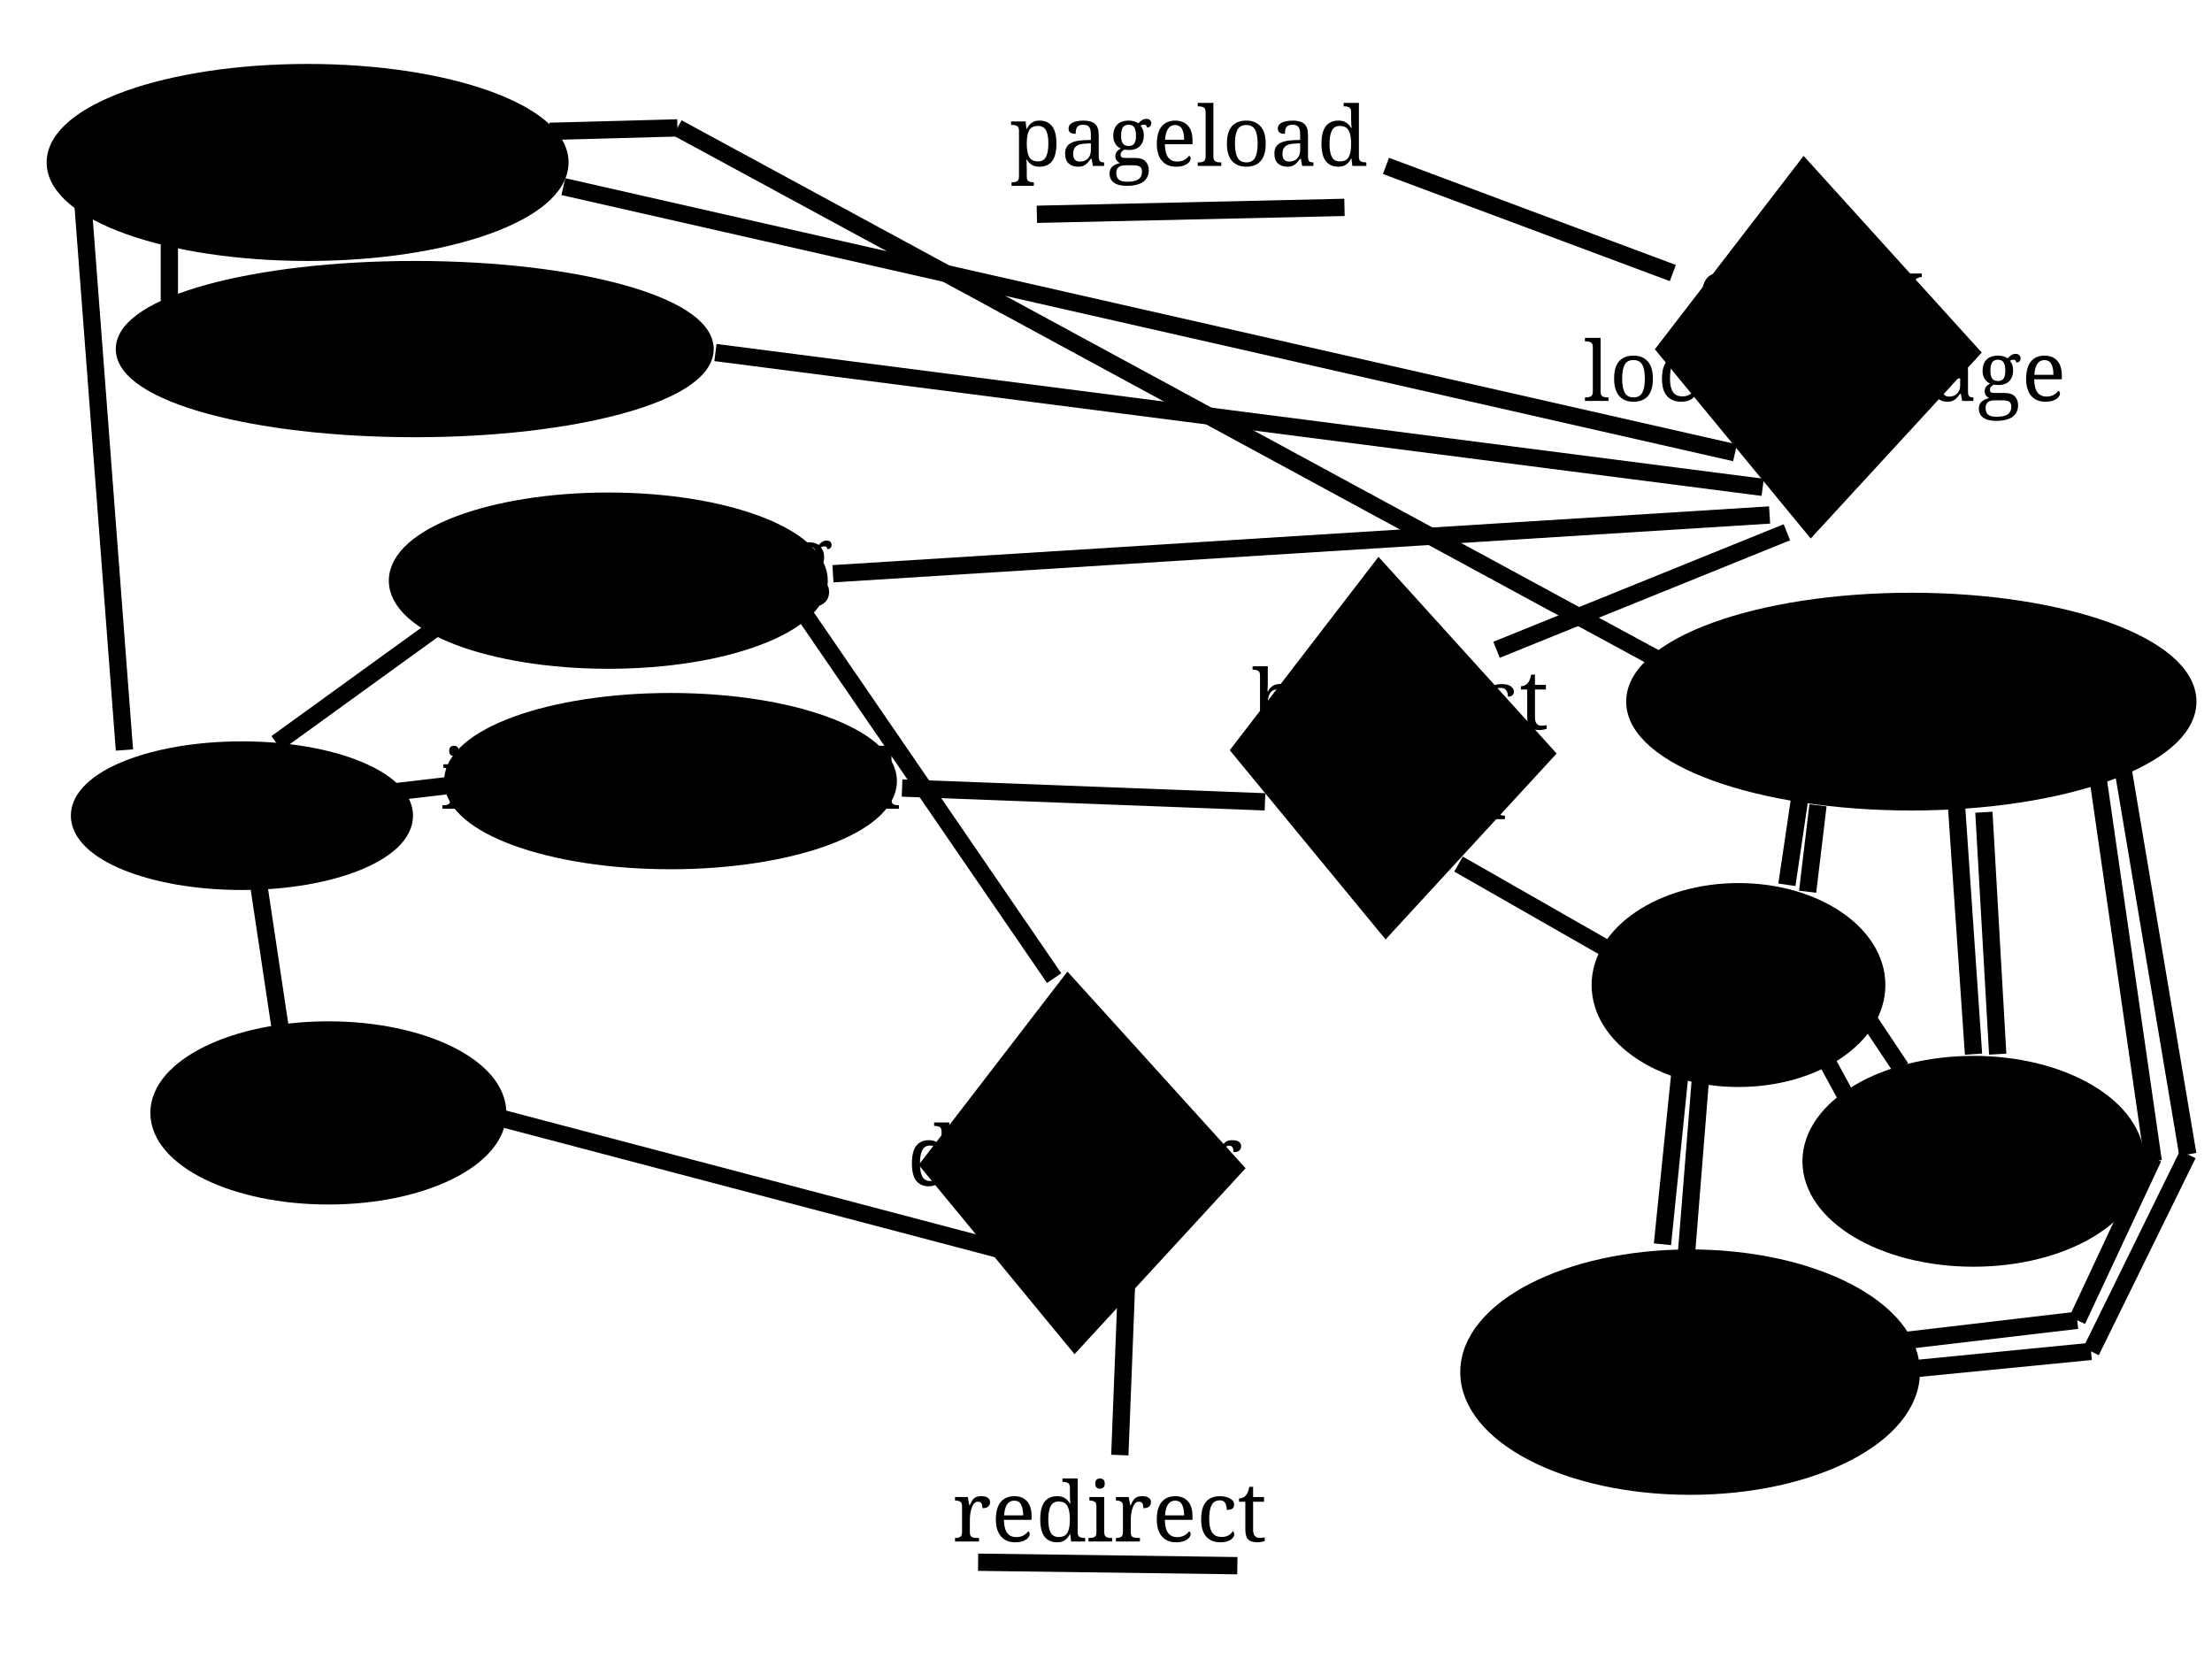
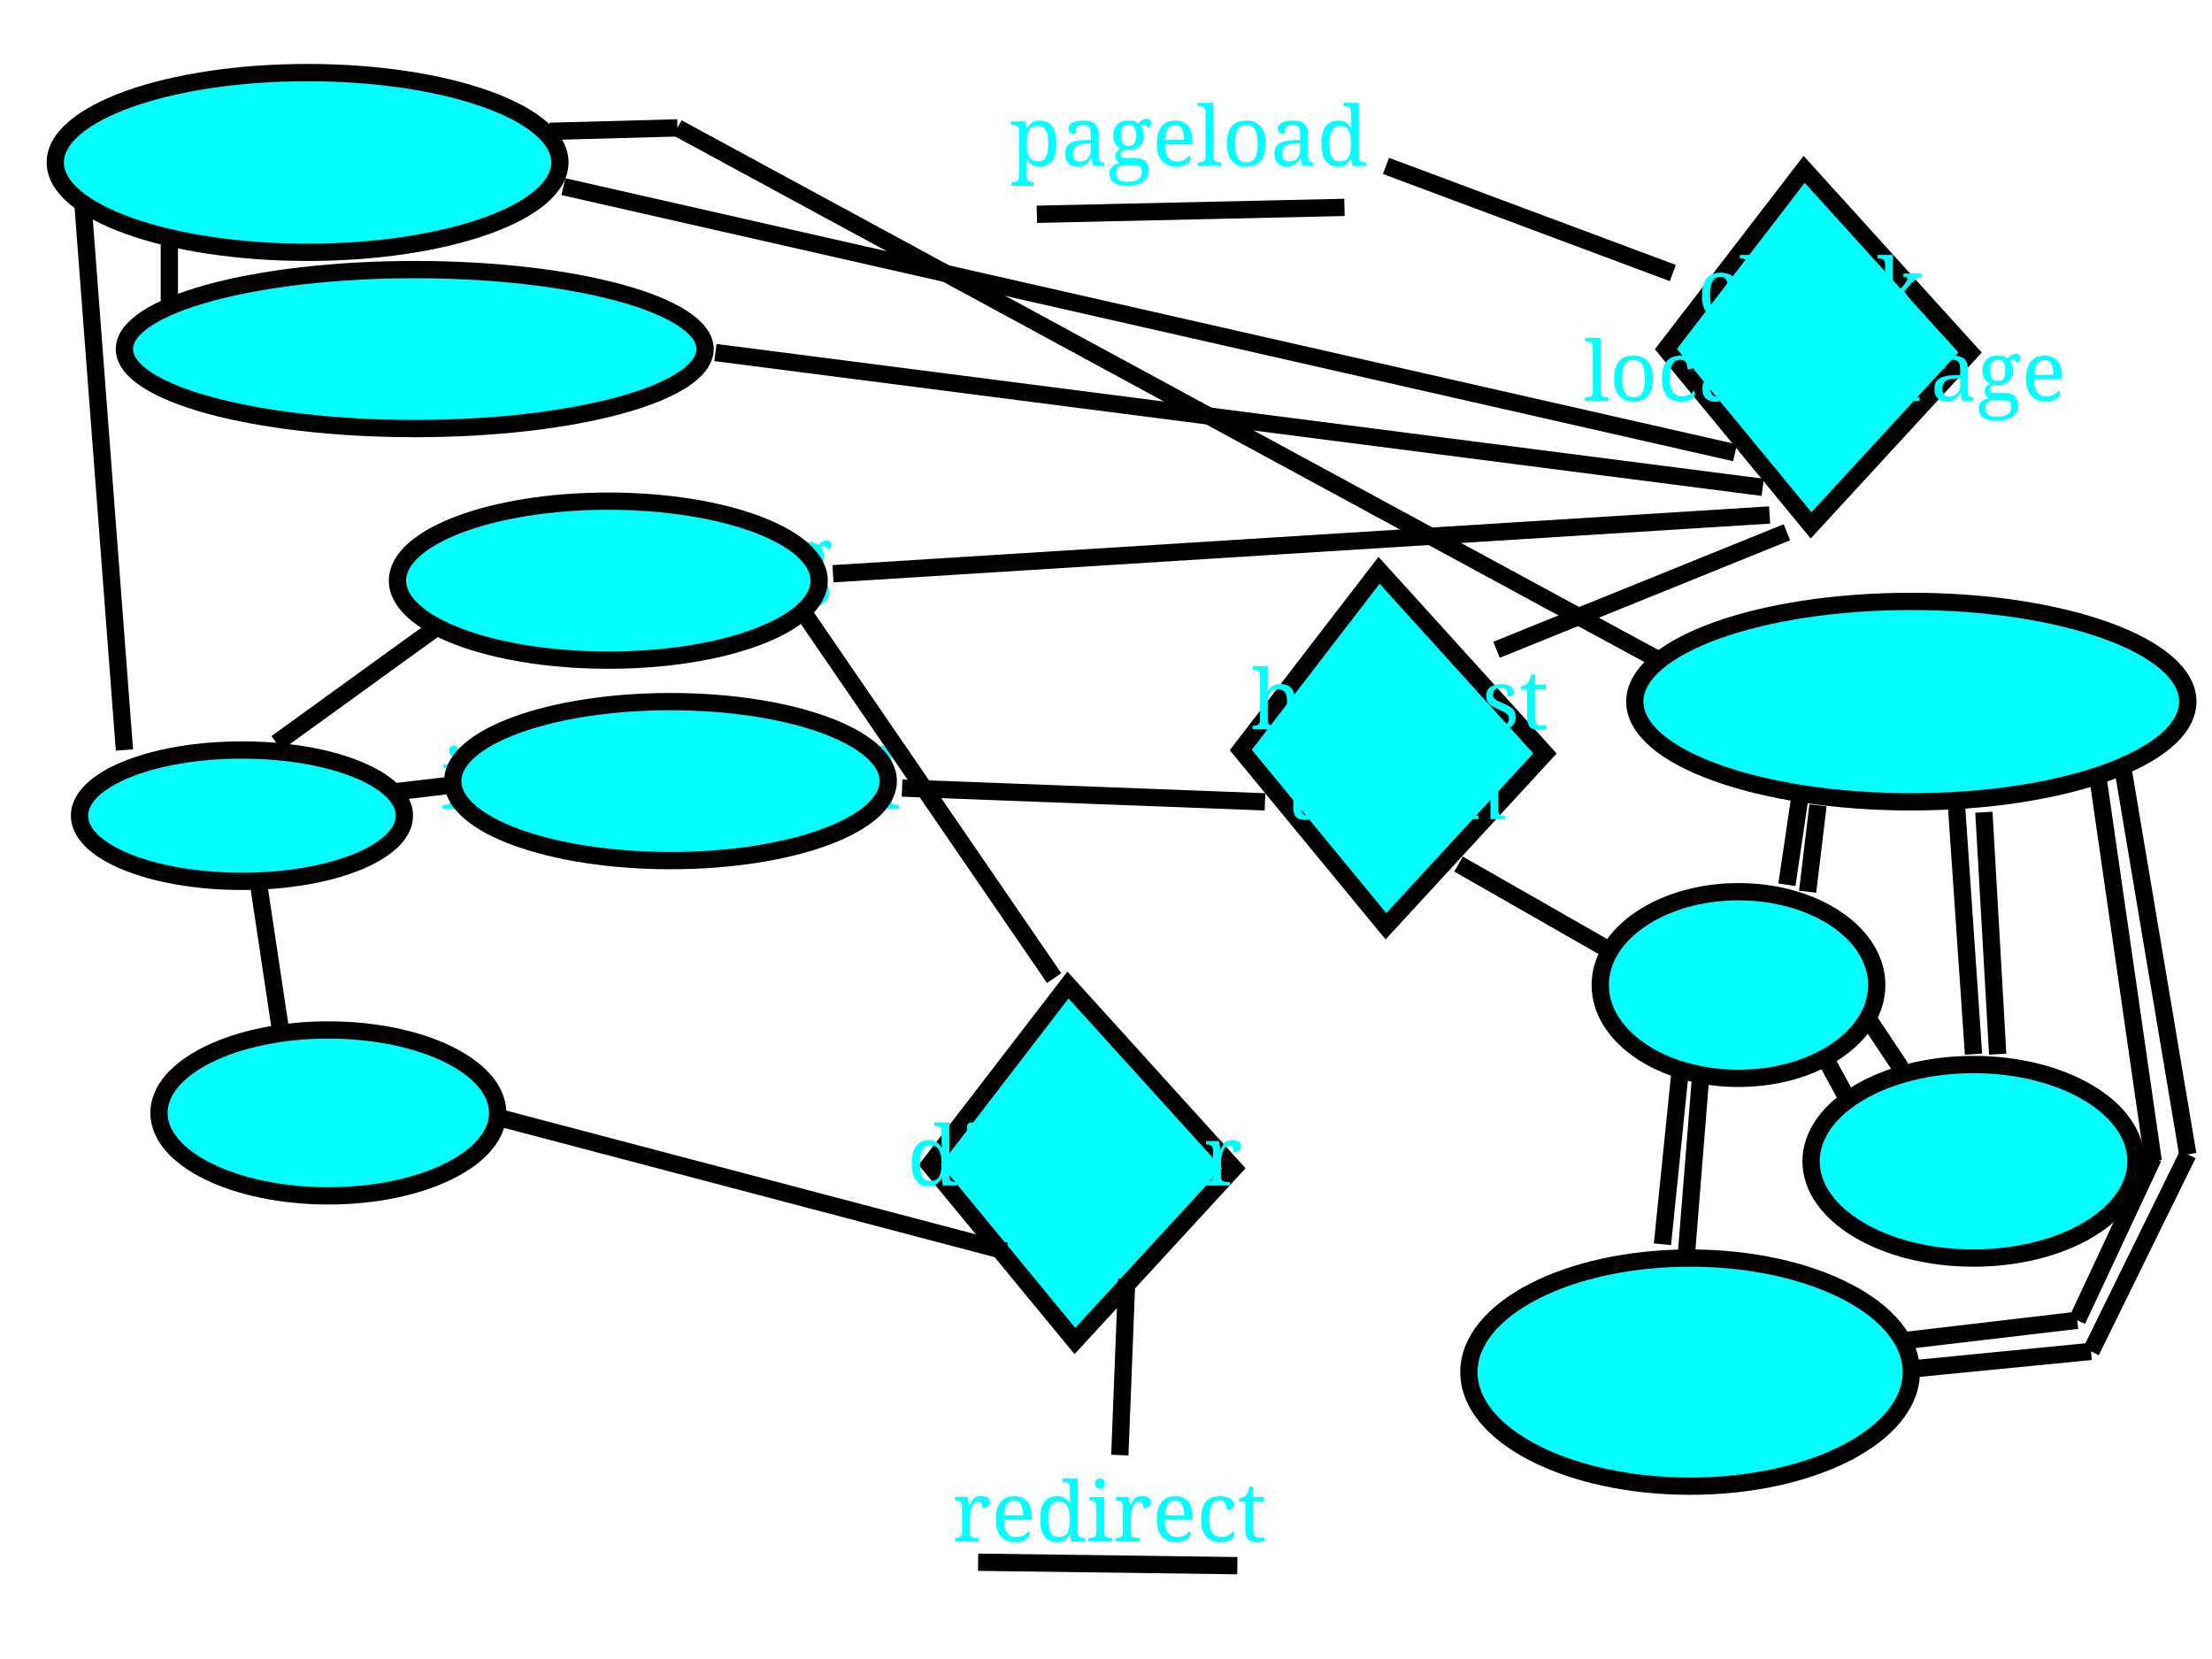
<svg xmlns="http://www.w3.org/2000/svg" width="640" height="480">
  <g>
-     <path id="svg_66" d="m482,101l42,51l46,-50l-48,-53l-40,52z" stroke-width="5" stroke="#000000" fill="#000000" />
-     <path id="svg_67" d="m359,217l42,51l46,-50l-48,-53l-40,52z" stroke-width="5" stroke="#000000" fill="#000000" />
-     <path id="svg_68" d="m269,337l42,51l46,-50l-48,-53l-40,52z" stroke-width="5" stroke="#000000" fill="#000000" />
-     <text xml:space="preserve" text-anchor="middle" font-family="serif" font-size="24" id="svg_69" y="92" x="524" stroke-width="0" stroke="#000000" fill="#000000">check</text>
-     <text xml:space="preserve" text-anchor="middle" font-family="serif" font-size="24" id="svg_70" y="116" x="528" stroke-width="0" stroke="#000000" fill="#000000">localStorage</text>
-     <text xml:space="preserve" text-anchor="middle" font-family="serif" font-size="24" id="svg_71" y="48" x="344" stroke-width="0" stroke="#000000" fill="#000000">pageload</text>
-     <text xml:space="preserve" text-anchor="middle" font-family="serif" font-size="24" id="svg_72" y="211" x="405" stroke-width="0" stroke="#000000" fill="#000000">harvest</text>
-     <text xml:space="preserve" text-anchor="middle" font-family="serif" font-size="24" id="svg_73" y="237" x="404" stroke-width="0" stroke="#000000" fill="#000000">token</text>
-     <text xml:space="preserve" text-anchor="middle" font-family="serif" font-size="24" id="svg_74" y="343" x="311" stroke-width="0" stroke="#000000" fill="#000000">discover</text>
-     <text xml:space="preserve" text-anchor="middle" font-family="serif" font-size="24" id="svg_75" y="446" x="321" stroke-width="0" stroke="#000000" fill="#000000">redirect</text>
-     <text xml:space="preserve" text-anchor="middle" font-family="serif" font-size="24" id="svg_76" y="331" x="99" stroke-width="0" stroke="#000000" fill="#000000">failed</text>
-     <text xml:space="preserve" text-anchor="middle" font-family="serif" font-size="24" id="svg_77" y="242" x="70" stroke-width="0" stroke="#000000" fill="#000000">typing</text>
-     <text xml:space="preserve" text-anchor="middle" font-family="serif" font-size="24" id="svg_78" y="170" x="178" stroke-width="0" stroke="#000000" fill="#000000">connecting</text>
-     <text xml:space="preserve" text-anchor="middle" font-family="serif" font-size="24" id="svg_79" y="112" x="119" stroke-width="0" stroke="#000000" fill="#000000">registering</text>
-     <text xml:space="preserve" text-anchor="middle" font-family="serif" font-size="24" id="svg_80" y="52" x="84" stroke-width="0" stroke="#000000" fill="#000000">anonymous</text>
-     <text xml:space="preserve" text-anchor="middle" font-family="serif" font-size="24" id="svg_81" y="234" x="194" stroke-width="0" stroke="#000000" fill="#000000">interrupted</text>
-     <text xml:space="preserve" text-anchor="middle" font-family="serif" font-size="24" id="svg_82" y="291" x="503" stroke-width="0" stroke="#000000" fill="#000000">busy</text>
-     <text xml:space="preserve" text-anchor="middle" font-family="serif" font-size="24" id="svg_83" y="408" x="487" stroke-width="0" stroke="#000000" fill="#000000">connected</text>
-     <text xml:space="preserve" text-anchor="middle" font-family="serif" font-size="24" id="svg_84" y="344" x="570" stroke-width="0" stroke="#000000" fill="#000000">offline</text>
+     <path id="svg_66" d="m482,101l42,51l46,-50l-48,-53l-40,52z" stroke-width="5" stroke="#000000" fill="#00FFFF" />
+     <path id="svg_67" d="m359,217l42,51l46,-50l-48,-53l-40,52z" stroke-width="5" stroke="#000000" fill="#00FFFF" />
+     <path id="svg_68" d="m269,337l42,51l46,-50l-48,-53l-40,52z" stroke-width="5" stroke="#000000" fill="#00FFFF" />
+     <text xml:space="preserve" text-anchor="middle" font-family="serif" font-size="24" id="svg_69" y="92" x="524" stroke-width="0" stroke="#000000" fill="#00FFFF">check</text>
+     <text xml:space="preserve" text-anchor="middle" font-family="serif" font-size="24" id="svg_70" y="116" x="528" stroke-width="0" stroke="#000000" fill="#00FFFF">localStorage</text>
+     <text xml:space="preserve" text-anchor="middle" font-family="serif" font-size="24" id="svg_71" y="48" x="344" stroke-width="0" stroke="#000000" fill="#00FFFF">pageload</text>
+     <text xml:space="preserve" text-anchor="middle" font-family="serif" font-size="24" id="svg_72" y="211" x="405" stroke-width="0" stroke="#000000" fill="#00FFFF">harvest</text>
+     <text xml:space="preserve" text-anchor="middle" font-family="serif" font-size="24" id="svg_73" y="237" x="404" stroke-width="0" stroke="#000000" fill="#00FFFF">token</text>
+     <text xml:space="preserve" text-anchor="middle" font-family="serif" font-size="24" id="svg_74" y="343" x="311" stroke-width="0" stroke="#000000" fill="#00FFFF">discover</text>
+     <text xml:space="preserve" text-anchor="middle" font-family="serif" font-size="24" id="svg_75" y="446" x="321" stroke-width="0" stroke="#000000" fill="#00FFFF">redirect</text>
+     <text xml:space="preserve" text-anchor="middle" font-family="serif" font-size="24" id="svg_76" y="331" x="99" stroke-width="0" stroke="#000000" fill="#00FFFF">failed</text>
+     <text xml:space="preserve" text-anchor="middle" font-family="serif" font-size="24" id="svg_77" y="242" x="70" stroke-width="0" stroke="#000000" fill="#00FFFF">typing</text>
+     <text xml:space="preserve" text-anchor="middle" font-family="serif" font-size="24" id="svg_78" y="170" x="178" stroke-width="0" stroke="#000000" fill="#00FFFF">connecting</text>
+     <text xml:space="preserve" text-anchor="middle" font-family="serif" font-size="24" id="svg_79" y="112" x="119" stroke-width="0" stroke="#000000" fill="#00FFFF">registering</text>
+     <text xml:space="preserve" text-anchor="middle" font-family="serif" font-size="24" id="svg_80" y="52" x="84" stroke-width="0" stroke="#000000" fill="#00FFFF">anonymous</text>
+     <text xml:space="preserve" text-anchor="middle" font-family="serif" font-size="24" id="svg_81" y="234" x="194" stroke-width="0" stroke="#000000" fill="#00FFFF">interrupted</text>
+     <text xml:space="preserve" text-anchor="middle" font-family="serif" font-size="24" id="svg_82" y="291" x="503" stroke-width="0" stroke="#000000" fill="#00FFFF">busy</text>
+     <text xml:space="preserve" text-anchor="middle" font-family="serif" font-size="24" id="svg_83" y="408" x="487" stroke-width="0" stroke="#000000" fill="#00FFFF">connected</text>
+     <text xml:space="preserve" text-anchor="middle" font-family="serif" font-size="24" id="svg_84" y="344" x="570" stroke-width="0" stroke="#000000" fill="#00FFFF">offline</text>
    <line id="svg_85" y2="60" x2="389" y1="62" x1="300" stroke-width="5" stroke="#000000" fill="none" />
    <line id="svg_86" y2="453" x2="358" y1="452" x1="283" stroke-width="5" stroke="#000000" fill="none" />
-     <ellipse ry="26" rx="73" id="svg_87" cy="47" cx="89" stroke-width="5" stroke="#000000" fill="#000000" />
-     <ellipse ry="23" rx="84" id="svg_88" cy="101" cx="120" stroke-width="5" stroke="#000000" fill="#000000" />
-     <ellipse ry="23" rx="61" id="svg_89" cy="168" cx="176" stroke-width="5" stroke="#000000" fill="#000000" />
-     <ellipse ry="23" rx="63" id="svg_90" cy="226" cx="194" stroke-width="5" stroke="#000000" fill="#000000" />
-     <ellipse ry="19" rx="47" id="svg_91" cy="236" cx="70" stroke-width="5" stroke="#000000" fill="#000000" />
-     <ellipse ry="24" rx="49" id="svg_92" cy="322" cx="95" stroke-width="5" stroke="#000000" fill="#000000" />
-     <ellipse ry="27" rx="40" id="svg_93" cy="285" cx="503" stroke-width="5" stroke="#000000" fill="#000000" />
-     <ellipse ry="28" rx="47" id="svg_94" cy="336" cx="571" stroke-width="5" stroke="#000000" fill="#000000" />
-     <ellipse ry="33" rx="64" id="svg_95" cy="397" cx="489" stroke-width="5" stroke="#000000" fill="#000000" />
+     <ellipse ry="26" rx="73" id="svg_87" cy="47" cx="89" stroke-width="5" stroke="#000000" fill="#00FFFF" />
+     <ellipse ry="23" rx="84" id="svg_88" cy="101" cx="120" stroke-width="5" stroke="#000000" fill="#00FFFF" />
+     <ellipse ry="23" rx="61" id="svg_89" cy="168" cx="176" stroke-width="5" stroke="#000000" fill="#00FFFF" />
+     <ellipse ry="23" rx="63" id="svg_90" cy="226" cx="194" stroke-width="5" stroke="#000000" fill="#00FFFF" />
+     <ellipse ry="19" rx="47" id="svg_91" cy="236" cx="70" stroke-width="5" stroke="#000000" fill="#00FFFF" />
+     <ellipse ry="24" rx="49" id="svg_92" cy="322" cx="95" stroke-width="5" stroke="#000000" fill="#00FFFF" />
+     <ellipse ry="27" rx="40" id="svg_93" cy="285" cx="503" stroke-width="5" stroke="#000000" fill="#00FFFF" />
+     <ellipse ry="28" rx="47" id="svg_94" cy="336" cx="571" stroke-width="5" stroke="#000000" fill="#00FFFF" />
+     <ellipse ry="33" rx="64" id="svg_95" cy="397" cx="489" stroke-width="5" stroke="#000000" fill="#00FFFF" />
    <line id="svg_96" y2="79" x2="484" y1="48" x1="401" stroke-width="5" stroke="#000000" fill="none" />
    <line id="svg_97" y2="54" x2="163" y1="131" x1="502" stroke-width="5" stroke="#000000" fill="none" />
    <line id="svg_98" y2="102" x2="207" y1="141" x1="510" stroke-width="5" stroke="#000000" fill="none" />
    <line id="svg_99" y2="149" x2="512" y1="166" x1="241" stroke-width="5" stroke="#000000" fill="none" />
    <line id="svg_100" y2="188" x2="433" y1="154" x1="517" stroke-width="5" stroke="#000000" fill="none" />
    <line id="svg_101" y2="228" x2="261" y1="232" x1="366" stroke-width="5" stroke="#000000" fill="none" />
    <line id="svg_102" y2="274" x2="464" y1="250" x1="422" stroke-width="5" stroke="#000000" fill="none" />
    <line id="svg_103" y2="317" x2="534" y1="306" x1="528" stroke-width="5" stroke="#000000" fill="none" />
    <line id="svg_104" y2="309" x2="550" y1="294" x1="540" stroke-width="5" stroke="#000000" fill="none" />
    <line id="svg_105" y2="360" x2="481" y1="311" x1="486" stroke-width="5" stroke="#000000" fill="none" />
    <line id="svg_106" y2="312" x2="492" y1="362" x1="488" stroke-width="5" stroke="#000000" fill="none" />
-     <ellipse ry="29" rx="80" id="svg_107" cy="203" cx="553" stroke-width="5" stroke="#000000" fill="#000000" />
-     <text xml:space="preserve" text-anchor="middle" font-family="serif" font-size="24" id="svg_108" y="209" x="552" stroke-width="0" stroke="#000000" fill="#000000">disconnect?</text>
+     <ellipse ry="29" rx="80" id="svg_107" cy="203" cx="553" stroke-width="5" stroke="#000000" fill="#00FFFF" />
+     <text xml:space="preserve" text-anchor="middle" font-family="serif" font-size="24" id="svg_108" y="209" x="552" stroke-width="0" stroke="#000000" fill="#00FFFF">disconnect?</text>
    <line id="svg_109" y2="229" x2="521" y1="256" x1="517" stroke-width="5" stroke="#000000" fill="none" />
    <line id="svg_110" y2="258" x2="523" y1="233" x1="526" stroke-width="5" stroke="#000000" fill="none" />
    <line id="svg_111" y2="232" x2="566" y1="305" x1="571" stroke-width="5" stroke="#000000" fill="none" />
    <line id="svg_112" y2="305" x2="578" y1="235" x1="574" stroke-width="5" stroke="#000000" fill="none" />
    <line id="svg_113" y2="336" x2="623" y1="225" x1="607" stroke-width="5" stroke="#000000" fill="none" />
    <line id="svg_114" y2="382" x2="601" y1="335" x1="623" stroke-width="5" stroke="#000000" fill="none" />
    <line id="svg_115" y2="388" x2="550" y1="382" x1="601" stroke-width="5" stroke="#000000" fill="none" />
    <line id="svg_116" y2="391" x2="605" y1="396" x1="554" stroke-width="5" stroke="#000000" fill="none" />
    <line id="svg_117" y2="334" x2="633" y1="391" x1="605" stroke-width="5" stroke="#000000" fill="none" />
    <line id="svg_118" y2="221" x2="614" y1="334" x1="633" stroke-width="5" stroke="#000000" fill="none" />
    <line id="svg_119" y2="37" x2="196" y1="191" x1="480" stroke-width="5" stroke="#000000" fill="none" />
    <line id="svg_120" y2="38" x2="159" y1="37" x1="196" stroke-width="5" stroke="#000000" fill="none" />
    <line id="svg_121" y2="257" x2="75" y1="297" x1="81" stroke-width="5" stroke="#000000" fill="none" />
    <line id="svg_122" y2="229" x2="115" y1="227" x1="132" stroke-width="5" stroke="#000000" fill="none" />
    <line id="svg_123" y2="181" x2="127" y1="215" x1="80" stroke-width="5" stroke="#000000" fill="none" />
    <line id="svg_124" y2="283" x2="305" y1="178" x1="233" stroke-width="5" stroke="#000000" fill="none" />
    <line id="svg_125" y2="421" x2="324" y1="370" x1="326" stroke-width="5" stroke="#000000" fill="none" />
    <line id="svg_126" y2="323" x2="143" y1="362" x1="291" stroke-width="5" stroke="#000000" fill="none" />
    <line id="svg_127" y2="87" x2="49" y1="69" x1="49" stroke-width="5" stroke="#000000" fill="none" />
    <line id="svg_128" y2="217" x2="36" y1="59" x1="24" stroke-width="5" stroke="#000000" fill="none" />
  </g>
</svg>
